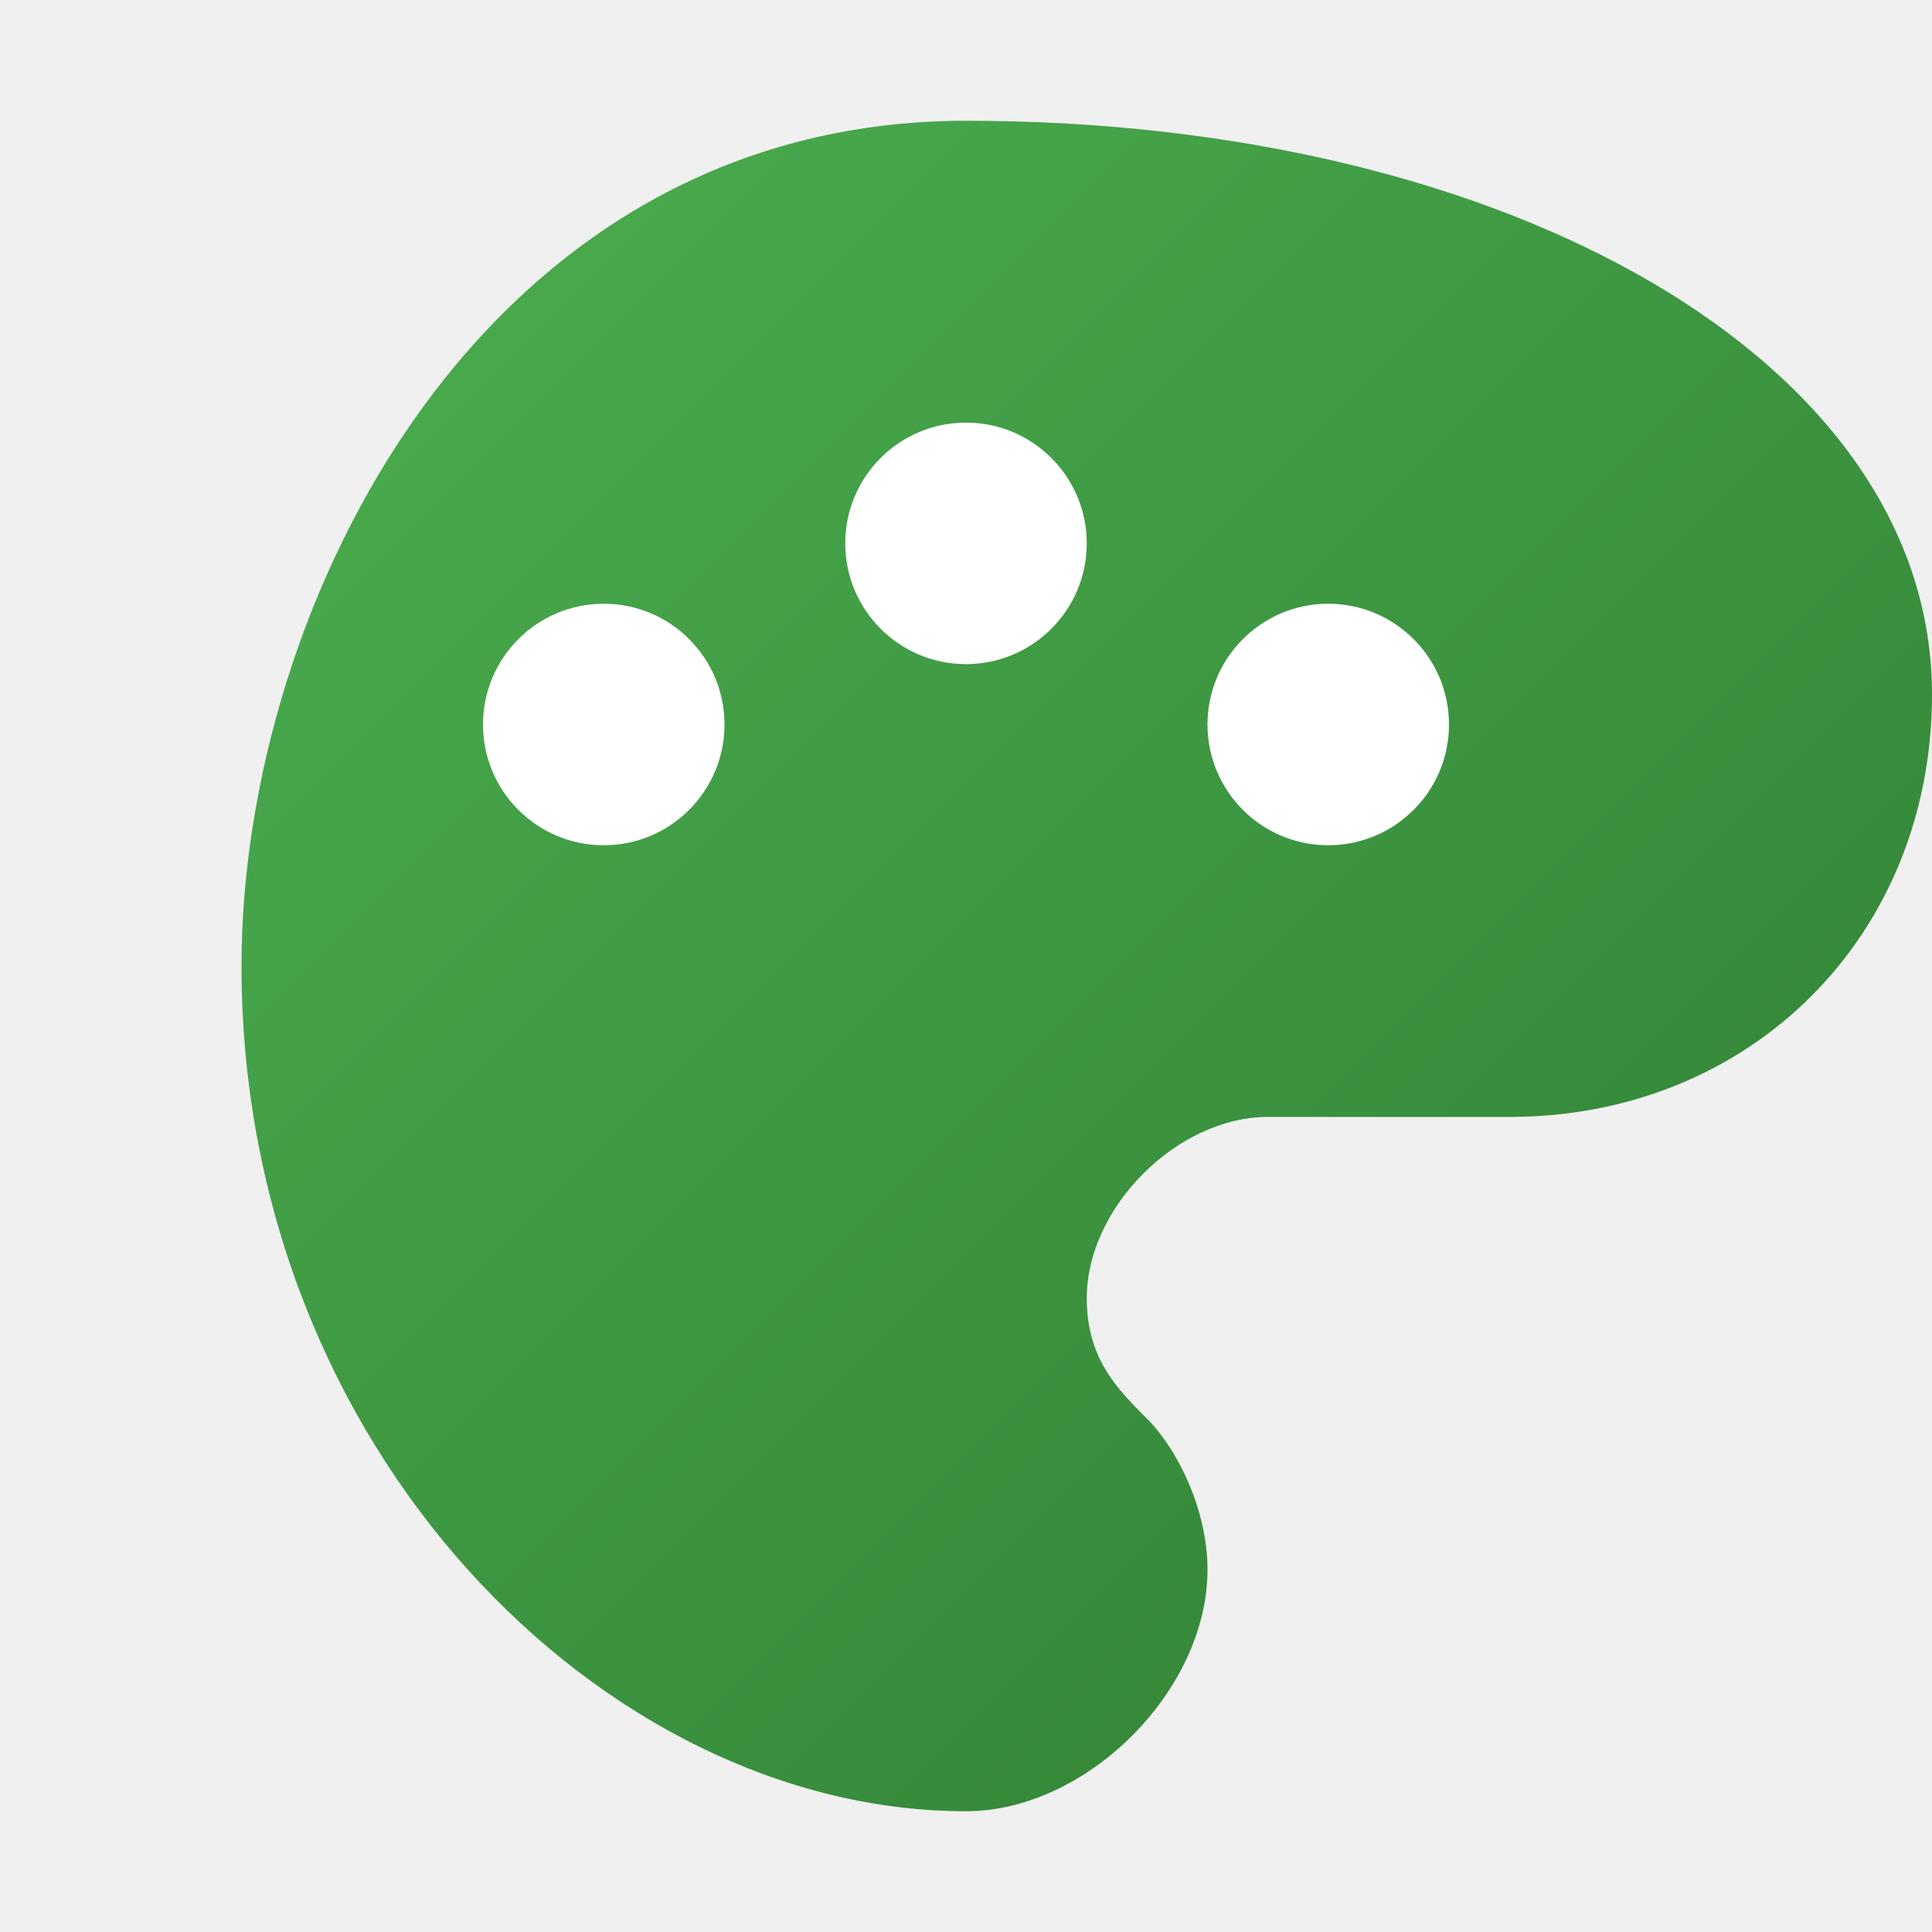
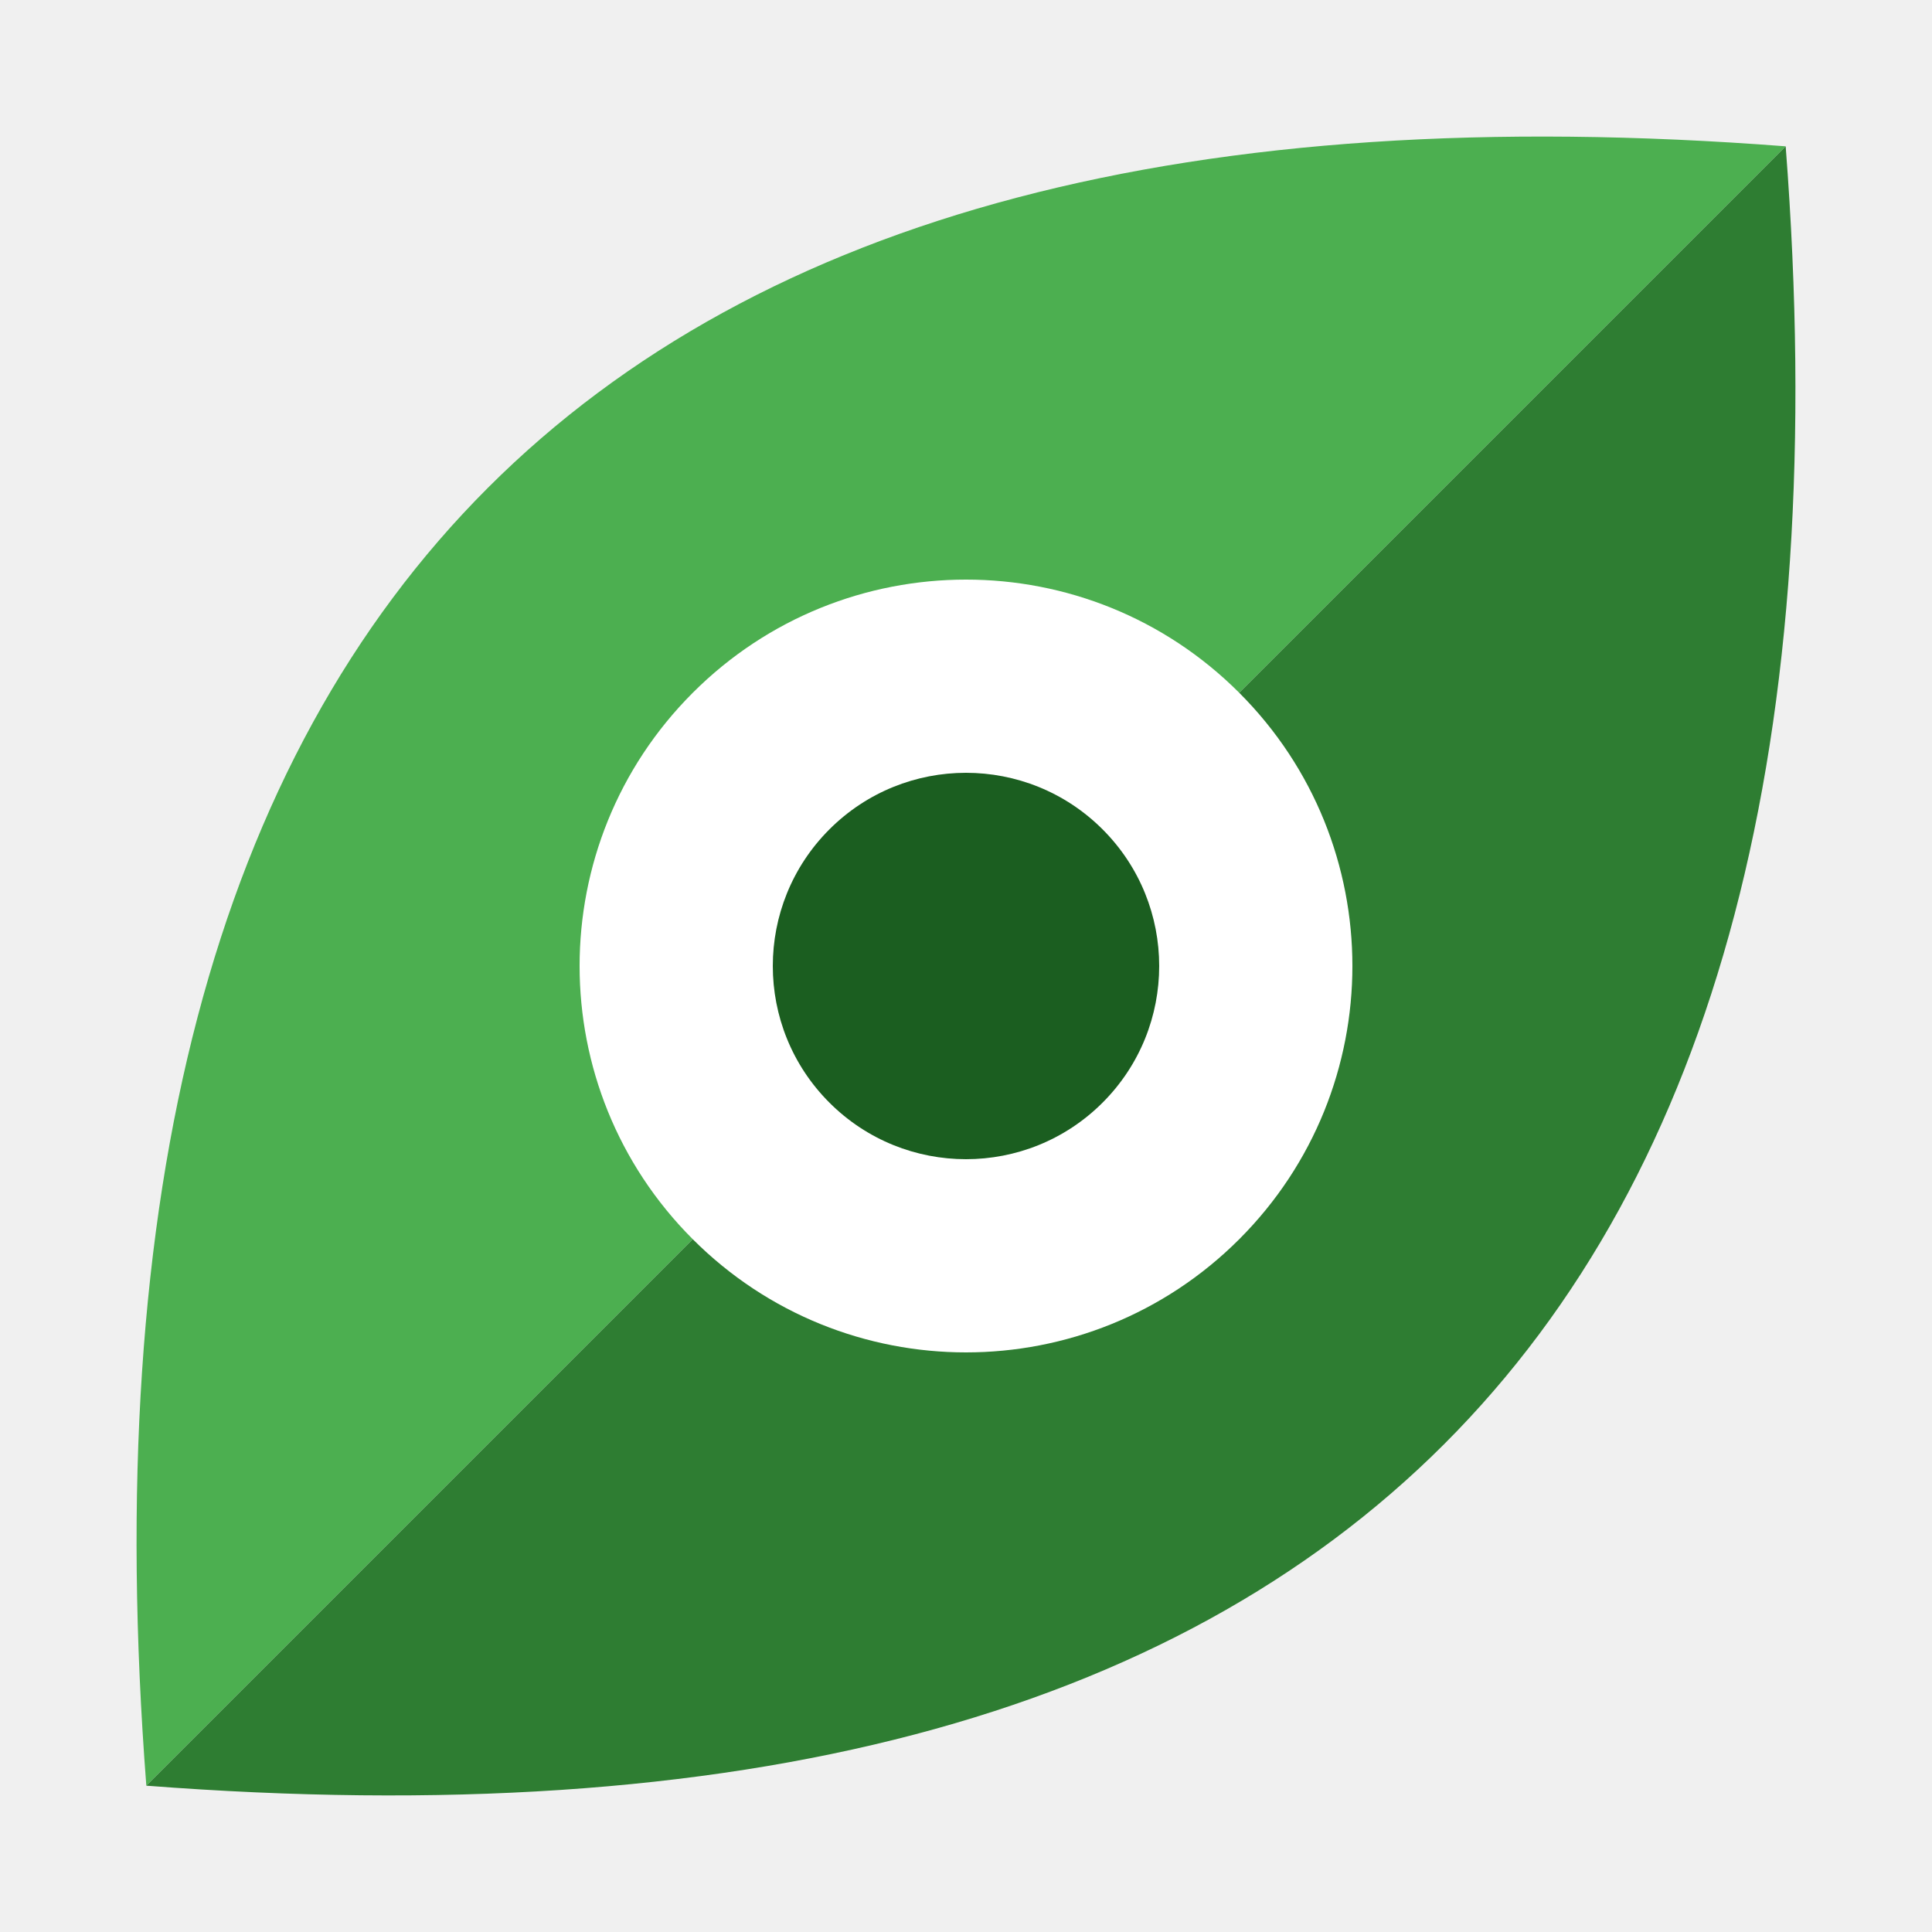
- <svg xmlns="http://www.w3.org/2000/svg" viewBox="0 0 32 32">
-   <defs>
-     <linearGradient id="leafGrad" x1="0%" y1="0%" x2="100%" y2="100%">
-       <stop offset="0%" style="stop-color:#4caf50" />
-       <stop offset="100%" style="stop-color:#2e7d32" />
-     </linearGradient>
-   </defs>
-   <path fill="url(#leafGrad)" d="M16 2C8 2 4 10 4 16c0 8 6 14 12 14 2 0 4-2 4-4 0-1-.5-2-1-2.5-.5-.5-1-1-1-2 0-1.5 1.5-3 3-3h4c4 0 7-3 7-7C32 6 25 2 16 2z" />
-   <circle fill="#fff" cx="10" cy="12" r="2" />
-   <circle fill="#fff" cx="16" cy="9" r="2" />
-   <circle fill="#fff" cx="22" cy="12" r="2" />
+ <svg xmlns="http://www.w3.org/2000/svg" viewBox="6 6 20 20">
+   <g transform="translate(16,16) rotate(-45)">
+     <path d="M-12,0 Q0,-14 12,0" fill="#4CAF50" />
+     <path d="M-12,0 Q0,14 12,0" fill="#2E7D32" />
+     <circle cx="0" cy="0" r="4" fill="white" />
+     <circle cx="0" cy="0" r="2" fill="#1B5E20" />
+   </g>
</svg>
